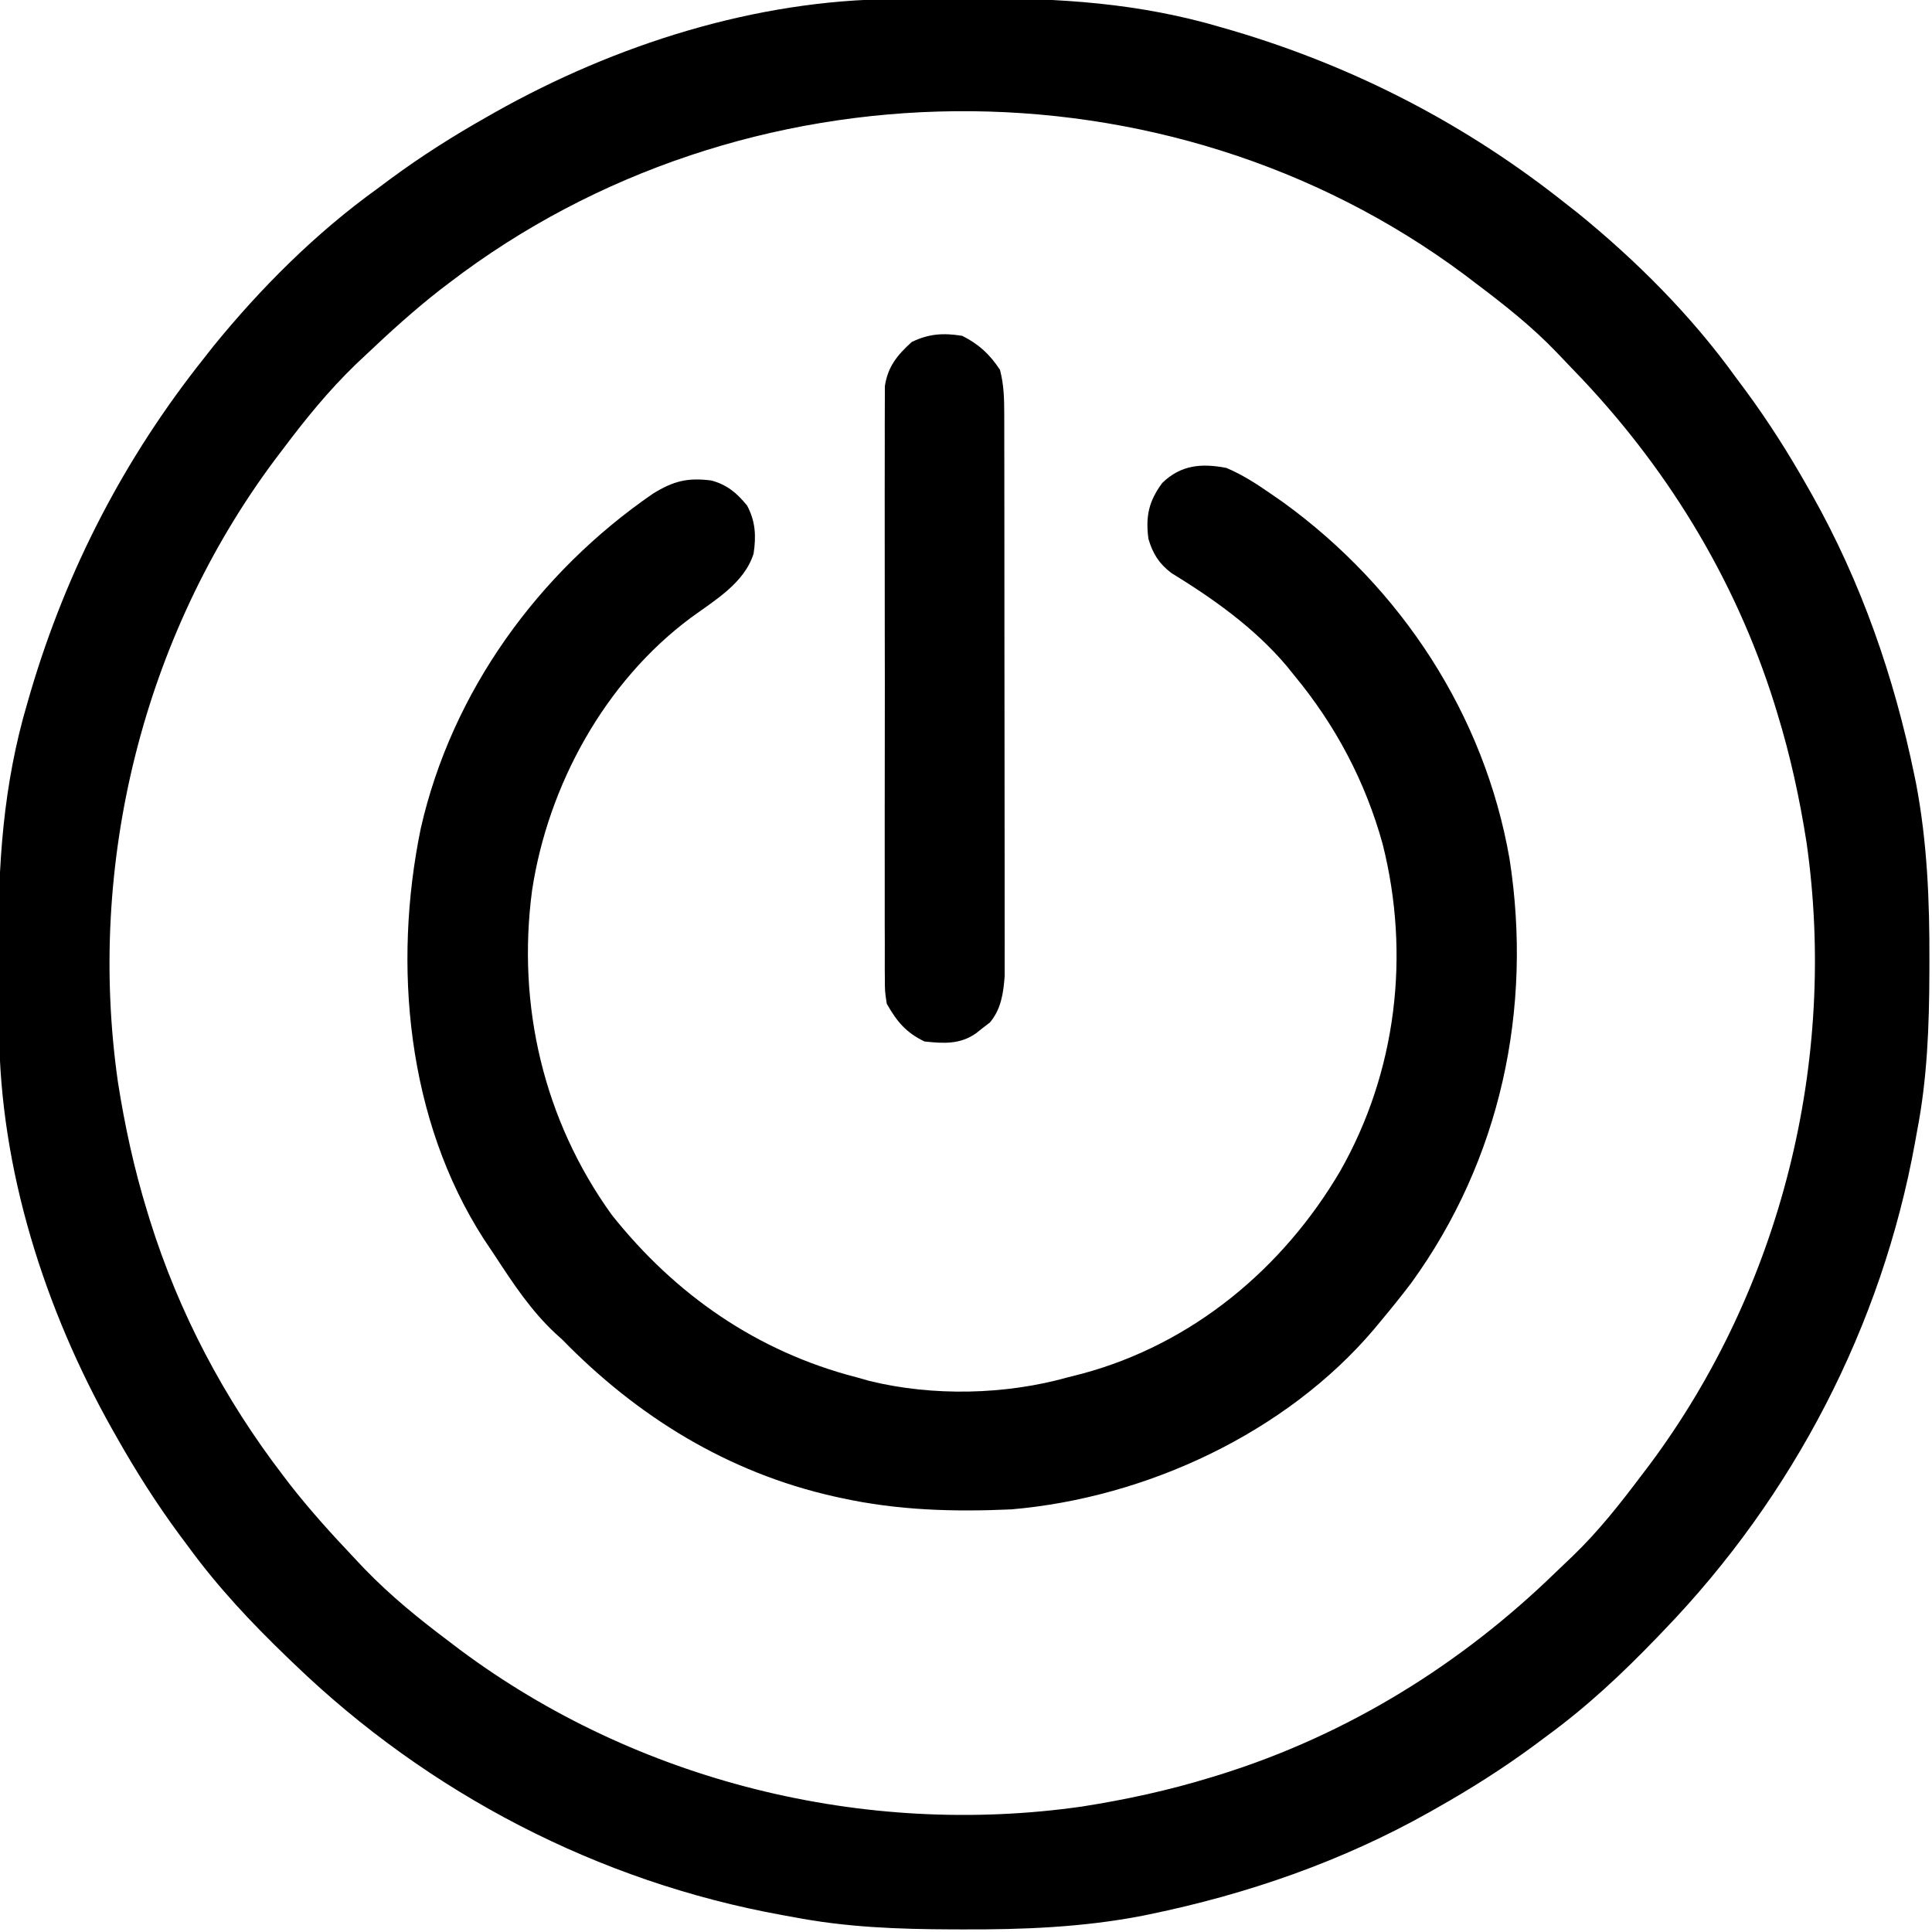
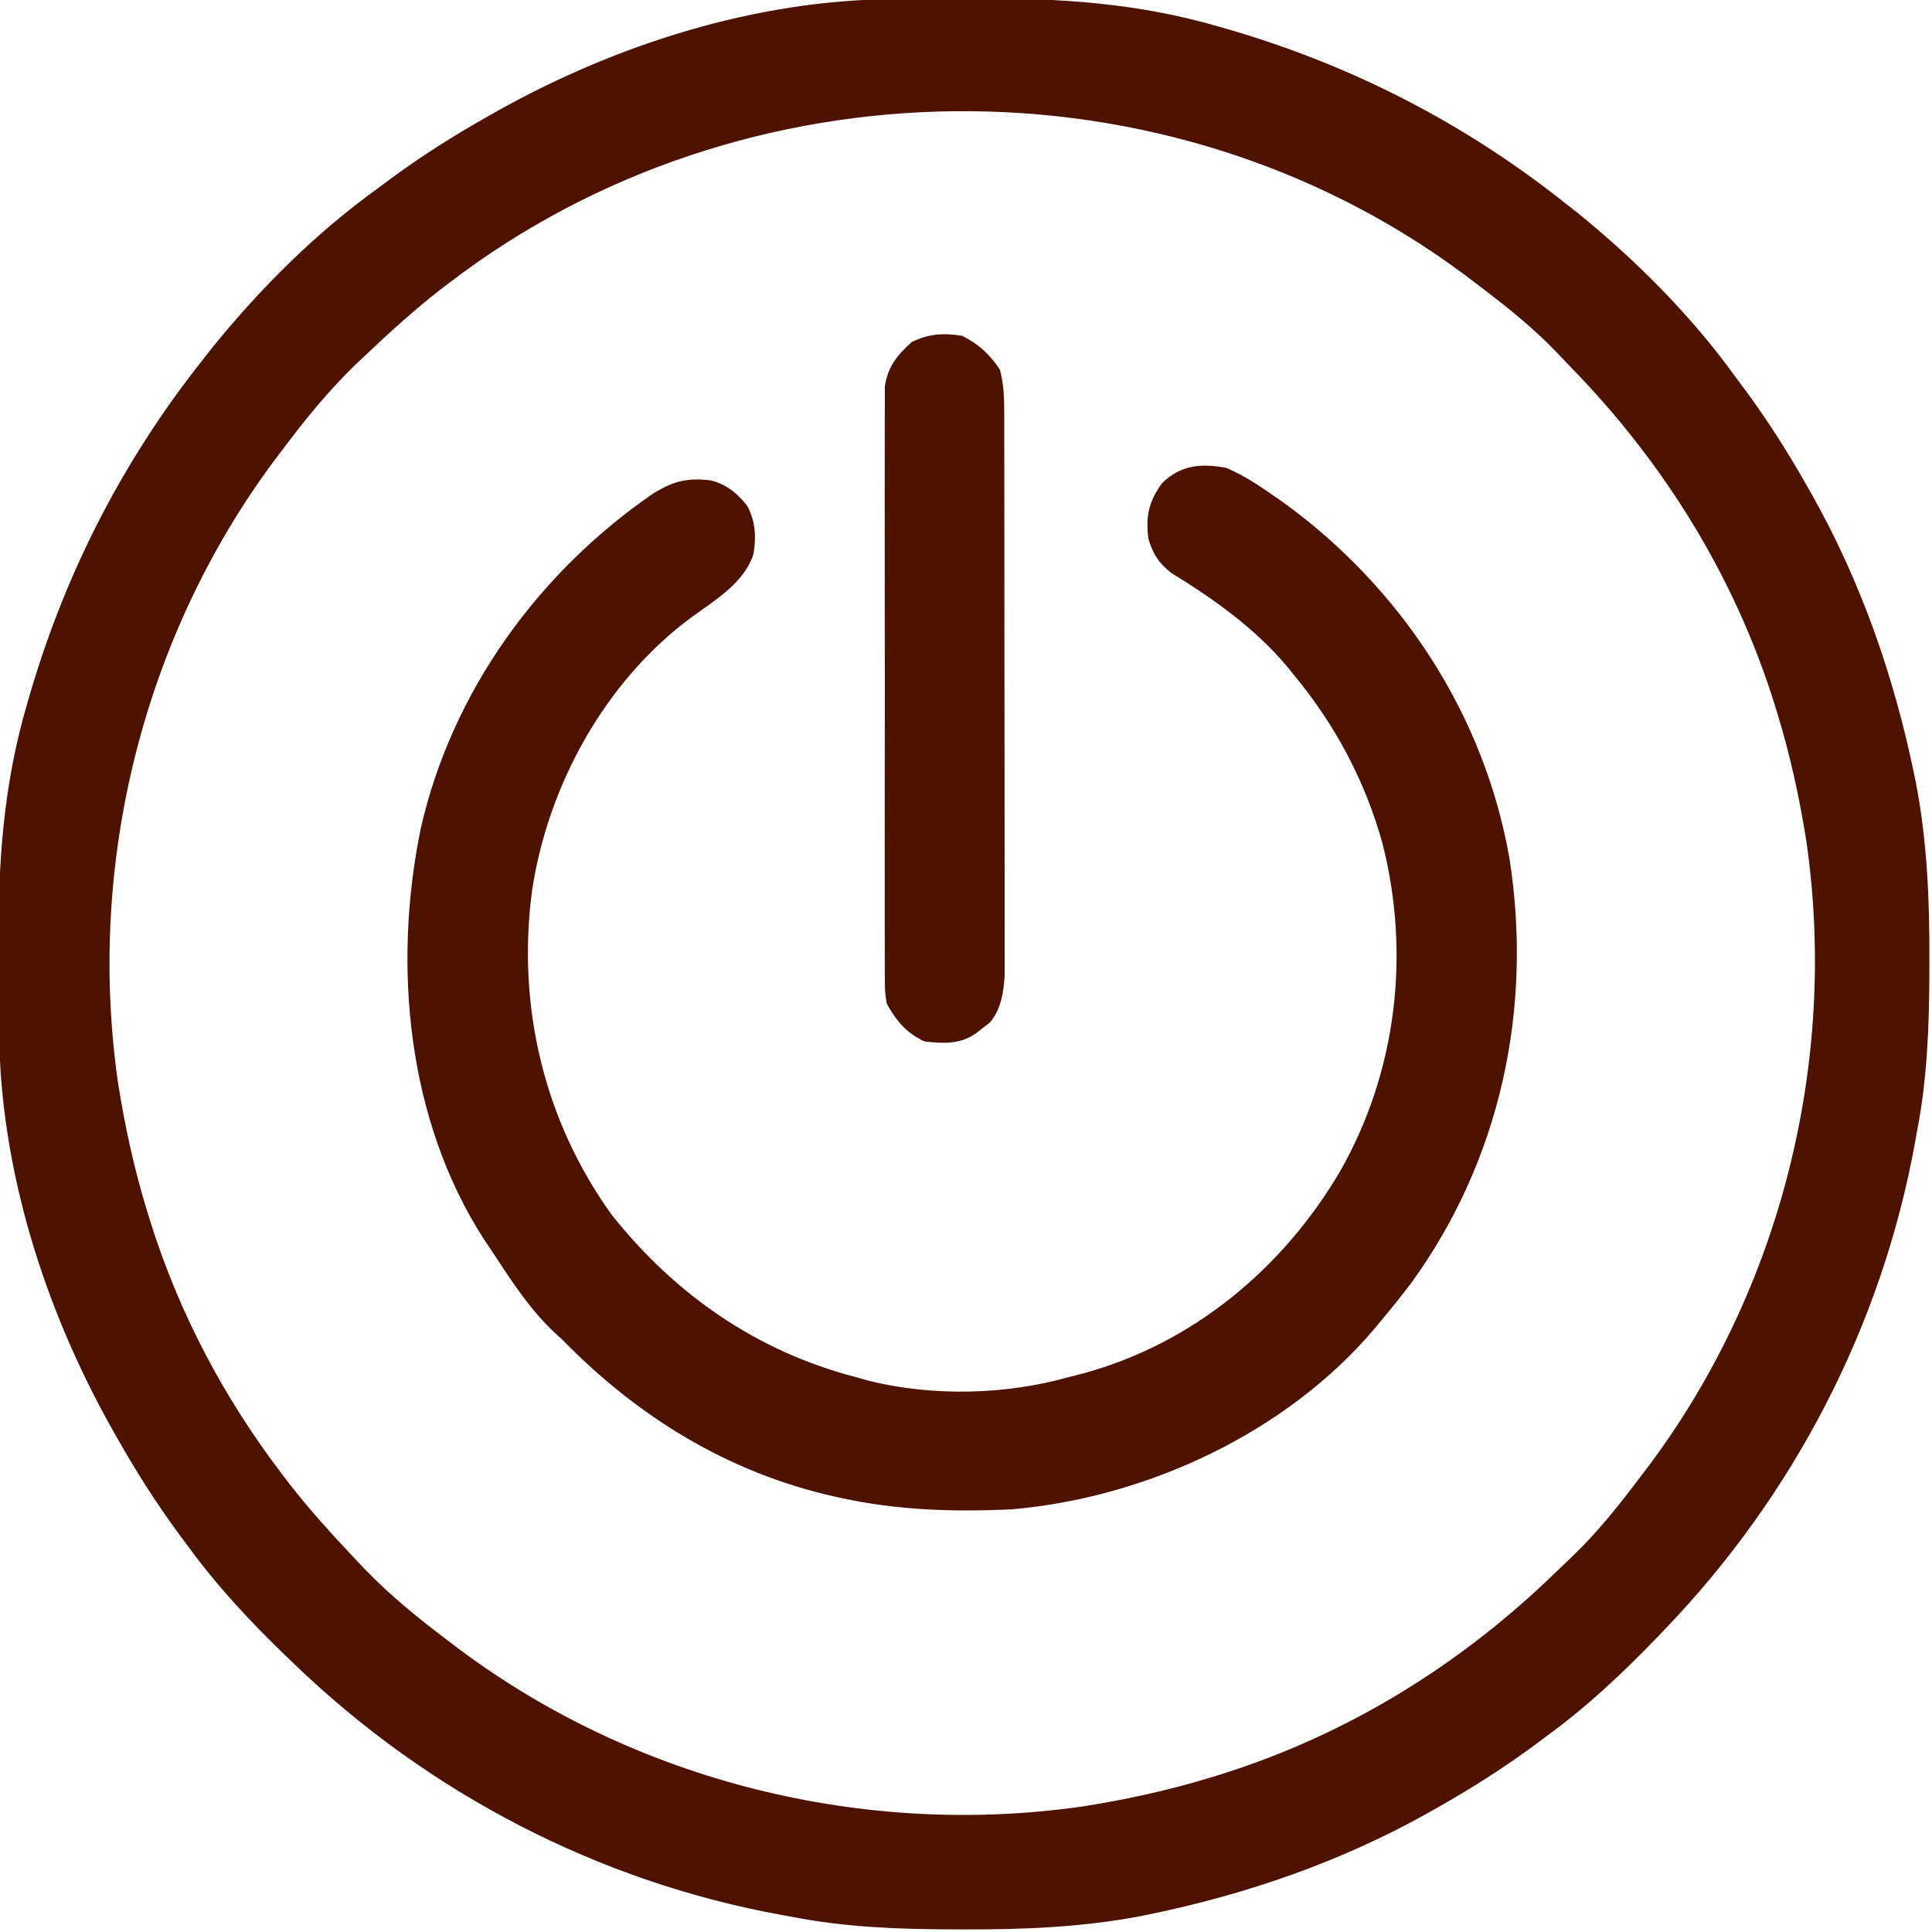
<svg xmlns="http://www.w3.org/2000/svg" version="1.1" width="512" height="512">
-   <path d="M0 0 C0.669 -0.004 1.338 -0.008 2.027 -0.012 C5.582 -0.033 9.136 -0.047 12.691 -0.057 C15.577 -0.066 18.462 -0.086 21.348 -0.118 C43.714 -0.361 65.157 1.088 86.75 7.488 C87.777 7.786 88.804 8.083 89.862 8.389 C122.203 17.981 151.669 33.234 178.062 54.238 C179.098 55.049 180.133 55.86 181.199 56.695 C196.777 69.361 211.325 83.932 223.062 100.238 C223.914 101.385 224.767 102.531 225.621 103.676 C231.669 111.867 237.053 120.377 242.062 129.238 C242.465 129.945 242.867 130.653 243.281 131.381 C256.298 154.501 265.031 179.65 270.375 205.613 C270.522 206.324 270.67 207.034 270.822 207.766 C273.808 223.409 274.437 239.045 274.375 254.926 C274.372 256.377 274.372 256.377 274.369 257.857 C274.324 272.19 273.815 286.136 271.062 300.238 C270.902 301.135 270.741 302.032 270.575 302.957 C261.765 351.644 238.321 396.668 204.062 432.238 C203.43 432.898 202.798 433.557 202.147 434.236 C193.003 443.725 183.705 452.464 173.062 460.238 C171.911 461.096 170.76 461.954 169.609 462.812 C161.42 468.85 152.917 474.233 144.062 479.238 C143.355 479.64 142.648 480.043 141.919 480.457 C118.8 493.474 93.651 502.207 67.688 507.551 C66.977 507.698 66.266 507.845 65.534 507.997 C49.892 510.984 34.256 511.613 18.375 511.551 C17.408 511.549 16.44 511.547 15.444 511.545 C1.111 511.5 -12.835 510.991 -26.938 508.238 C-27.835 508.077 -28.732 507.916 -29.656 507.75 C-78.343 498.94 -123.368 475.497 -158.938 441.238 C-159.597 440.606 -160.256 439.974 -160.936 439.323 C-170.424 430.178 -179.164 420.881 -186.938 410.238 C-187.796 409.087 -188.654 407.936 -189.512 406.785 C-195.549 398.596 -200.932 390.093 -205.938 381.238 C-206.34 380.531 -206.742 379.824 -207.156 379.095 C-225.114 347.198 -236.964 310.056 -237.176 273.301 C-237.18 272.632 -237.184 271.963 -237.188 271.274 C-237.209 267.719 -237.223 264.164 -237.233 260.609 C-237.241 257.724 -237.262 254.839 -237.294 251.953 C-237.537 229.587 -236.088 208.144 -229.688 186.551 C-229.39 185.524 -229.093 184.497 -228.786 183.438 C-219.194 151.098 -203.942 121.632 -182.938 95.238 C-182.127 94.203 -181.316 93.168 -180.48 92.102 C-167.815 76.524 -153.244 61.976 -136.938 50.238 C-135.791 49.387 -134.645 48.534 -133.5 47.68 C-125.308 41.632 -116.798 36.247 -107.938 31.238 C-107.23 30.836 -106.523 30.434 -105.794 30.02 C-73.898 12.061 -36.755 0.212 0 0 Z M-117.938 75.238 C-118.753 75.861 -119.569 76.484 -120.41 77.125 C-127.251 82.47 -133.639 88.274 -139.938 94.238 C-140.868 95.115 -141.799 95.991 -142.758 96.895 C-149.903 103.816 -155.977 111.295 -161.938 119.238 C-162.659 120.188 -163.381 121.138 -164.125 122.117 C-199.032 168.955 -213.953 229.233 -205.687 286.987 C-203.867 298.61 -201.394 309.993 -197.938 321.238 C-197.697 322.024 -197.456 322.811 -197.208 323.621 C-189.517 348.199 -177.58 370.817 -161.938 391.238 C-161.004 392.462 -161.004 392.462 -160.051 393.711 C-154.706 400.552 -148.901 406.94 -142.938 413.238 C-142.061 414.169 -141.184 415.1 -140.281 416.059 C-133.36 423.204 -125.881 429.278 -117.938 435.238 C-116.512 436.321 -116.512 436.321 -115.059 437.426 C-68.221 472.333 -7.942 487.254 49.812 478.988 C61.434 477.168 72.817 474.695 84.062 471.238 C84.849 470.998 85.635 470.757 86.445 470.509 C120.14 459.965 150.191 441.391 175.423 416.831 C176.881 415.414 178.357 414.016 179.836 412.621 C186.661 406.055 192.381 398.786 198.062 391.238 C198.786 390.287 199.509 389.336 200.254 388.355 C235.151 341.507 250.079 281.25 241.812 223.489 C239.992 211.866 237.519 200.484 234.062 189.238 C233.822 188.452 233.581 187.666 233.333 186.856 C222.789 153.161 204.215 123.11 179.655 97.878 C178.239 96.42 176.841 94.943 175.445 93.465 C168.879 86.64 161.61 80.92 154.062 75.238 C153.111 74.515 152.16 73.792 151.18 73.047 C72.285 14.278 -39.979 15.523 -117.938 75.238 Z " fill="#000000" transform="translate(236.9375,-0.2382812)" />
-   <path d="M0 0 C4.354 1.852 8.124 4.301 12 7 C12.991 7.687 13.983 8.374 15.004 9.082 C46.265 31.702 68.396 65.379 75.043 103.609 C81.221 143.251 72.705 183.304 49 216 C46.416 219.406 43.745 222.722 41 226 C40.413 226.71 39.827 227.421 39.223 228.152 C15.861 255.752 -21.268 272.95 -57 276 C-72.216 276.693 -87.1 276.261 -102 273 C-102.998 272.783 -102.998 272.783 -104.016 272.562 C-132.051 266.244 -156.07 251.455 -176 231 C-176.557 230.5 -177.114 230 -177.688 229.484 C-184.215 223.43 -188.951 216.238 -193.8 208.832 C-194.771 207.349 -195.76 205.878 -196.754 204.41 C-217.183 172.737 -220.94 131.72 -213.496 95.552 C-205.277 59.312 -182.349 27.729 -151.945 6.812 C-146.512 3.469 -142.8 2.534 -136.508 3.332 C-132.329 4.445 -129.687 6.673 -127 10 C-124.772 14.177 -124.595 18.097 -125.289 22.711 C-127.719 30.534 -135.68 35.148 -141.949 39.73 C-164.719 56.669 -179.762 84.072 -184 112 C-188.029 142.469 -180.94 172.844 -162.906 197.91 C-146.046 219.138 -124.334 234.203 -98 241 C-96.871 241.318 -95.742 241.637 -94.578 241.965 C-77.812 246.081 -58.588 245.669 -42 241 C-40.75 240.683 -39.499 240.366 -38.211 240.039 C-8.999 232.179 14.99 212.184 30.152 186.375 C45.134 160.043 48.795 128.931 41.414 99.678 C36.832 83.116 28.944 68.224 18 55 C17.316 54.152 16.631 53.304 15.926 52.43 C7.386 42.359 -3.385 34.725 -14.574 27.852 C-17.865 25.34 -19.468 22.773 -20.652 18.824 C-21.443 12.897 -20.587 8.845 -17 4 C-12.047 -0.832 -6.569 -1.254 0 0 Z " fill="#000000" transform="translate(325,124)" />
-   <path d="M0 0 C4.398 2.199 7.298 4.897 10 9 C11.032 12.886 11.128 16.581 11.134 20.59 C11.136 21.239 11.138 21.888 11.141 22.556 C11.147 24.721 11.146 26.887 11.145 29.052 C11.148 30.608 11.152 32.164 11.155 33.72 C11.164 37.941 11.167 42.162 11.167 46.383 C11.168 49.022 11.17 51.66 11.173 54.299 C11.182 63.507 11.186 72.716 11.185 81.925 C11.185 90.503 11.195 99.081 11.211 107.658 C11.224 115.028 11.229 122.398 11.229 129.768 C11.229 134.168 11.231 138.567 11.242 142.967 C11.252 147.105 11.252 151.243 11.245 155.382 C11.243 156.898 11.246 158.414 11.252 159.93 C11.26 162.005 11.255 164.08 11.247 166.156 C11.248 167.315 11.248 168.475 11.249 169.669 C10.913 174.164 10.308 178.451 7.344 181.961 C6.431 182.661 6.431 182.661 5.5 183.375 C4.587 184.098 4.587 184.098 3.656 184.836 C-0.587 187.818 -4.97 187.549 -10 187 C-14.924 184.629 -17.328 181.707 -20 177 C-20.503 173.67 -20.503 173.67 -20.508 169.979 C-20.514 169.296 -20.52 168.613 -20.527 167.91 C-20.543 165.634 -20.53 163.36 -20.518 161.084 C-20.523 159.448 -20.53 157.811 -20.539 156.175 C-20.557 151.739 -20.55 147.303 -20.537 142.867 C-20.527 138.221 -20.537 133.576 -20.543 128.93 C-20.55 121.129 -20.541 113.328 -20.521 105.527 C-20.5 96.512 -20.507 87.497 -20.529 78.483 C-20.547 70.738 -20.549 62.994 -20.539 55.249 C-20.533 50.626 -20.532 46.002 -20.545 41.379 C-20.557 37.032 -20.549 32.685 -20.526 28.338 C-20.52 26.744 -20.522 25.15 -20.531 23.556 C-20.542 21.377 -20.528 19.2 -20.508 17.021 C-20.506 15.803 -20.505 14.585 -20.503 13.33 C-19.72 8.147 -17.193 5.08 -13.375 1.625 C-8.802 -0.577 -4.99 -0.805 0 0 Z " fill="#000000" transform="translate(255,89)" />
+   <path d="M0 0 C0.669 -0.004 1.338 -0.008 2.027 -0.012 C5.582 -0.033 9.136 -0.047 12.691 -0.057 C15.577 -0.066 18.462 -0.086 21.348 -0.118 C43.714 -0.361 65.157 1.088 86.75 7.488 C87.777 7.786 88.804 8.083 89.862 8.389 C122.203 17.981 151.669 33.234 178.062 54.238 C179.098 55.049 180.133 55.86 181.199 56.695 C196.777 69.361 211.325 83.932 223.062 100.238 C223.914 101.385 224.767 102.531 225.621 103.676 C231.669 111.867 237.053 120.377 242.062 129.238 C242.465 129.945 242.867 130.653 243.281 131.381 C256.298 154.501 265.031 179.65 270.375 205.613 C270.522 206.324 270.67 207.034 270.822 207.766 C273.808 223.409 274.437 239.045 274.375 254.926 C274.372 256.377 274.372 256.377 274.369 257.857 C274.324 272.19 273.815 286.136 271.062 300.238 C270.902 301.135 270.741 302.032 270.575 302.957 C261.765 351.644 238.321 396.668 204.062 432.238 C203.43 432.898 202.798 433.557 202.147 434.236 C193.003 443.725 183.705 452.464 173.062 460.238 C171.911 461.096 170.76 461.954 169.609 462.812 C161.42 468.85 152.917 474.233 144.062 479.238 C143.355 479.64 142.648 480.043 141.919 480.457 C118.8 493.474 93.651 502.207 67.688 507.551 C66.977 507.698 66.266 507.845 65.534 507.997 C49.892 510.984 34.256 511.613 18.375 511.551 C17.408 511.549 16.44 511.547 15.444 511.545 C1.111 511.5 -12.835 510.991 -26.938 508.238 C-27.835 508.077 -28.732 507.916 -29.656 507.75 C-78.343 498.94 -123.368 475.497 -158.938 441.238 C-159.597 440.606 -160.256 439.974 -160.936 439.323 C-170.424 430.178 -179.164 420.881 -186.938 410.238 C-187.796 409.087 -188.654 407.936 -189.512 406.785 C-195.549 398.596 -200.932 390.093 -205.938 381.238 C-206.34 380.531 -206.742 379.824 -207.156 379.095 C-225.114 347.198 -236.964 310.056 -237.176 273.301 C-237.18 272.632 -237.184 271.963 -237.188 271.274 C-237.209 267.719 -237.223 264.164 -237.233 260.609 C-237.241 257.724 -237.262 254.839 -237.294 251.953 C-237.537 229.587 -236.088 208.144 -229.688 186.551 C-229.39 185.524 -229.093 184.497 -228.786 183.438 C-219.194 151.098 -203.942 121.632 -182.938 95.238 C-182.127 94.203 -181.316 93.168 -180.48 92.102 C-167.815 76.524 -153.244 61.976 -136.938 50.238 C-135.791 49.387 -134.645 48.534 -133.5 47.68 C-125.308 41.632 -116.798 36.247 -107.938 31.238 C-107.23 30.836 -106.523 30.434 -105.794 30.02 C-73.898 12.061 -36.755 0.212 0 0 Z M-117.938 75.238 C-118.753 75.861 -119.569 76.484 -120.41 77.125 C-127.251 82.47 -133.639 88.274 -139.938 94.238 C-140.868 95.115 -141.799 95.991 -142.758 96.895 C-149.903 103.816 -155.977 111.295 -161.938 119.238 C-162.659 120.188 -163.381 121.138 -164.125 122.117 C-199.032 168.955 -213.953 229.233 -205.687 286.987 C-203.867 298.61 -201.394 309.993 -197.938 321.238 C-197.697 322.024 -197.456 322.811 -197.208 323.621 C-189.517 348.199 -177.58 370.817 -161.938 391.238 C-161.004 392.462 -161.004 392.462 -160.051 393.711 C-154.706 400.552 -148.901 406.94 -142.938 413.238 C-142.061 414.169 -141.184 415.1 -140.281 416.059 C-133.36 423.204 -125.881 429.278 -117.938 435.238 C-116.512 436.321 -116.512 436.321 -115.059 437.426 C-68.221 472.333 -7.942 487.254 49.812 478.988 C61.434 477.168 72.817 474.695 84.062 471.238 C84.849 470.998 85.635 470.757 86.445 470.509 C120.14 459.965 150.191 441.391 175.423 416.831 C176.881 415.414 178.357 414.016 179.836 412.621 C186.661 406.055 192.381 398.786 198.062 391.238 C198.786 390.287 199.509 389.336 200.254 388.355 C235.151 341.507 250.079 281.25 241.812 223.489 C239.992 211.866 237.519 200.484 234.062 189.238 C233.822 188.452 233.581 187.666 233.333 186.856 C222.789 153.161 204.215 123.11 179.655 97.878 C178.239 96.42 176.841 94.943 175.445 93.465 C168.879 86.64 161.61 80.92 154.062 75.238 C153.111 74.515 152.16 73.792 151.18 73.047 C72.285 14.278 -39.979 15.523 -117.938 75.238 Z " fill="#4d1300" transform="translate(236.9375,-0.2382812)" />
+   <path d="M0 0 C4.354 1.852 8.124 4.301 12 7 C12.991 7.687 13.983 8.374 15.004 9.082 C46.265 31.702 68.396 65.379 75.043 103.609 C81.221 143.251 72.705 183.304 49 216 C46.416 219.406 43.745 222.722 41 226 C40.413 226.71 39.827 227.421 39.223 228.152 C15.861 255.752 -21.268 272.95 -57 276 C-72.216 276.693 -87.1 276.261 -102 273 C-102.998 272.783 -102.998 272.783 -104.016 272.562 C-132.051 266.244 -156.07 251.455 -176 231 C-176.557 230.5 -177.114 230 -177.688 229.484 C-184.215 223.43 -188.951 216.238 -193.8 208.832 C-194.771 207.349 -195.76 205.878 -196.754 204.41 C-217.183 172.737 -220.94 131.72 -213.496 95.552 C-205.277 59.312 -182.349 27.729 -151.945 6.812 C-146.512 3.469 -142.8 2.534 -136.508 3.332 C-132.329 4.445 -129.687 6.673 -127 10 C-124.772 14.177 -124.595 18.097 -125.289 22.711 C-127.719 30.534 -135.68 35.148 -141.949 39.73 C-164.719 56.669 -179.762 84.072 -184 112 C-188.029 142.469 -180.94 172.844 -162.906 197.91 C-146.046 219.138 -124.334 234.203 -98 241 C-96.871 241.318 -95.742 241.637 -94.578 241.965 C-77.812 246.081 -58.588 245.669 -42 241 C-40.75 240.683 -39.499 240.366 -38.211 240.039 C-8.999 232.179 14.99 212.184 30.152 186.375 C45.134 160.043 48.795 128.931 41.414 99.678 C36.832 83.116 28.944 68.224 18 55 C17.316 54.152 16.631 53.304 15.926 52.43 C7.386 42.359 -3.385 34.725 -14.574 27.852 C-17.865 25.34 -19.468 22.773 -20.652 18.824 C-21.443 12.897 -20.587 8.845 -17 4 C-12.047 -0.832 -6.569 -1.254 0 0 Z " fill="#4d1300" transform="translate(325,124)" />
+   <path d="M0 0 C4.398 2.199 7.298 4.897 10 9 C11.032 12.886 11.128 16.581 11.134 20.59 C11.136 21.239 11.138 21.888 11.141 22.556 C11.147 24.721 11.146 26.887 11.145 29.052 C11.148 30.608 11.152 32.164 11.155 33.72 C11.164 37.941 11.167 42.162 11.167 46.383 C11.168 49.022 11.17 51.66 11.173 54.299 C11.182 63.507 11.186 72.716 11.185 81.925 C11.185 90.503 11.195 99.081 11.211 107.658 C11.224 115.028 11.229 122.398 11.229 129.768 C11.229 134.168 11.231 138.567 11.242 142.967 C11.252 147.105 11.252 151.243 11.245 155.382 C11.243 156.898 11.246 158.414 11.252 159.93 C11.26 162.005 11.255 164.08 11.247 166.156 C11.248 167.315 11.248 168.475 11.249 169.669 C10.913 174.164 10.308 178.451 7.344 181.961 C6.431 182.661 6.431 182.661 5.5 183.375 C4.587 184.098 4.587 184.098 3.656 184.836 C-0.587 187.818 -4.97 187.549 -10 187 C-14.924 184.629 -17.328 181.707 -20 177 C-20.503 173.67 -20.503 173.67 -20.508 169.979 C-20.514 169.296 -20.52 168.613 -20.527 167.91 C-20.543 165.634 -20.53 163.36 -20.518 161.084 C-20.523 159.448 -20.53 157.811 -20.539 156.175 C-20.557 151.739 -20.55 147.303 -20.537 142.867 C-20.527 138.221 -20.537 133.576 -20.543 128.93 C-20.55 121.129 -20.541 113.328 -20.521 105.527 C-20.5 96.512 -20.507 87.497 -20.529 78.483 C-20.547 70.738 -20.549 62.994 -20.539 55.249 C-20.533 50.626 -20.532 46.002 -20.545 41.379 C-20.557 37.032 -20.549 32.685 -20.526 28.338 C-20.52 26.744 -20.522 25.15 -20.531 23.556 C-20.542 21.377 -20.528 19.2 -20.508 17.021 C-20.506 15.803 -20.505 14.585 -20.503 13.33 C-19.72 8.147 -17.193 5.08 -13.375 1.625 C-8.802 -0.577 -4.99 -0.805 0 0 Z " fill="#4d1300" transform="translate(255,89)" />
</svg>
